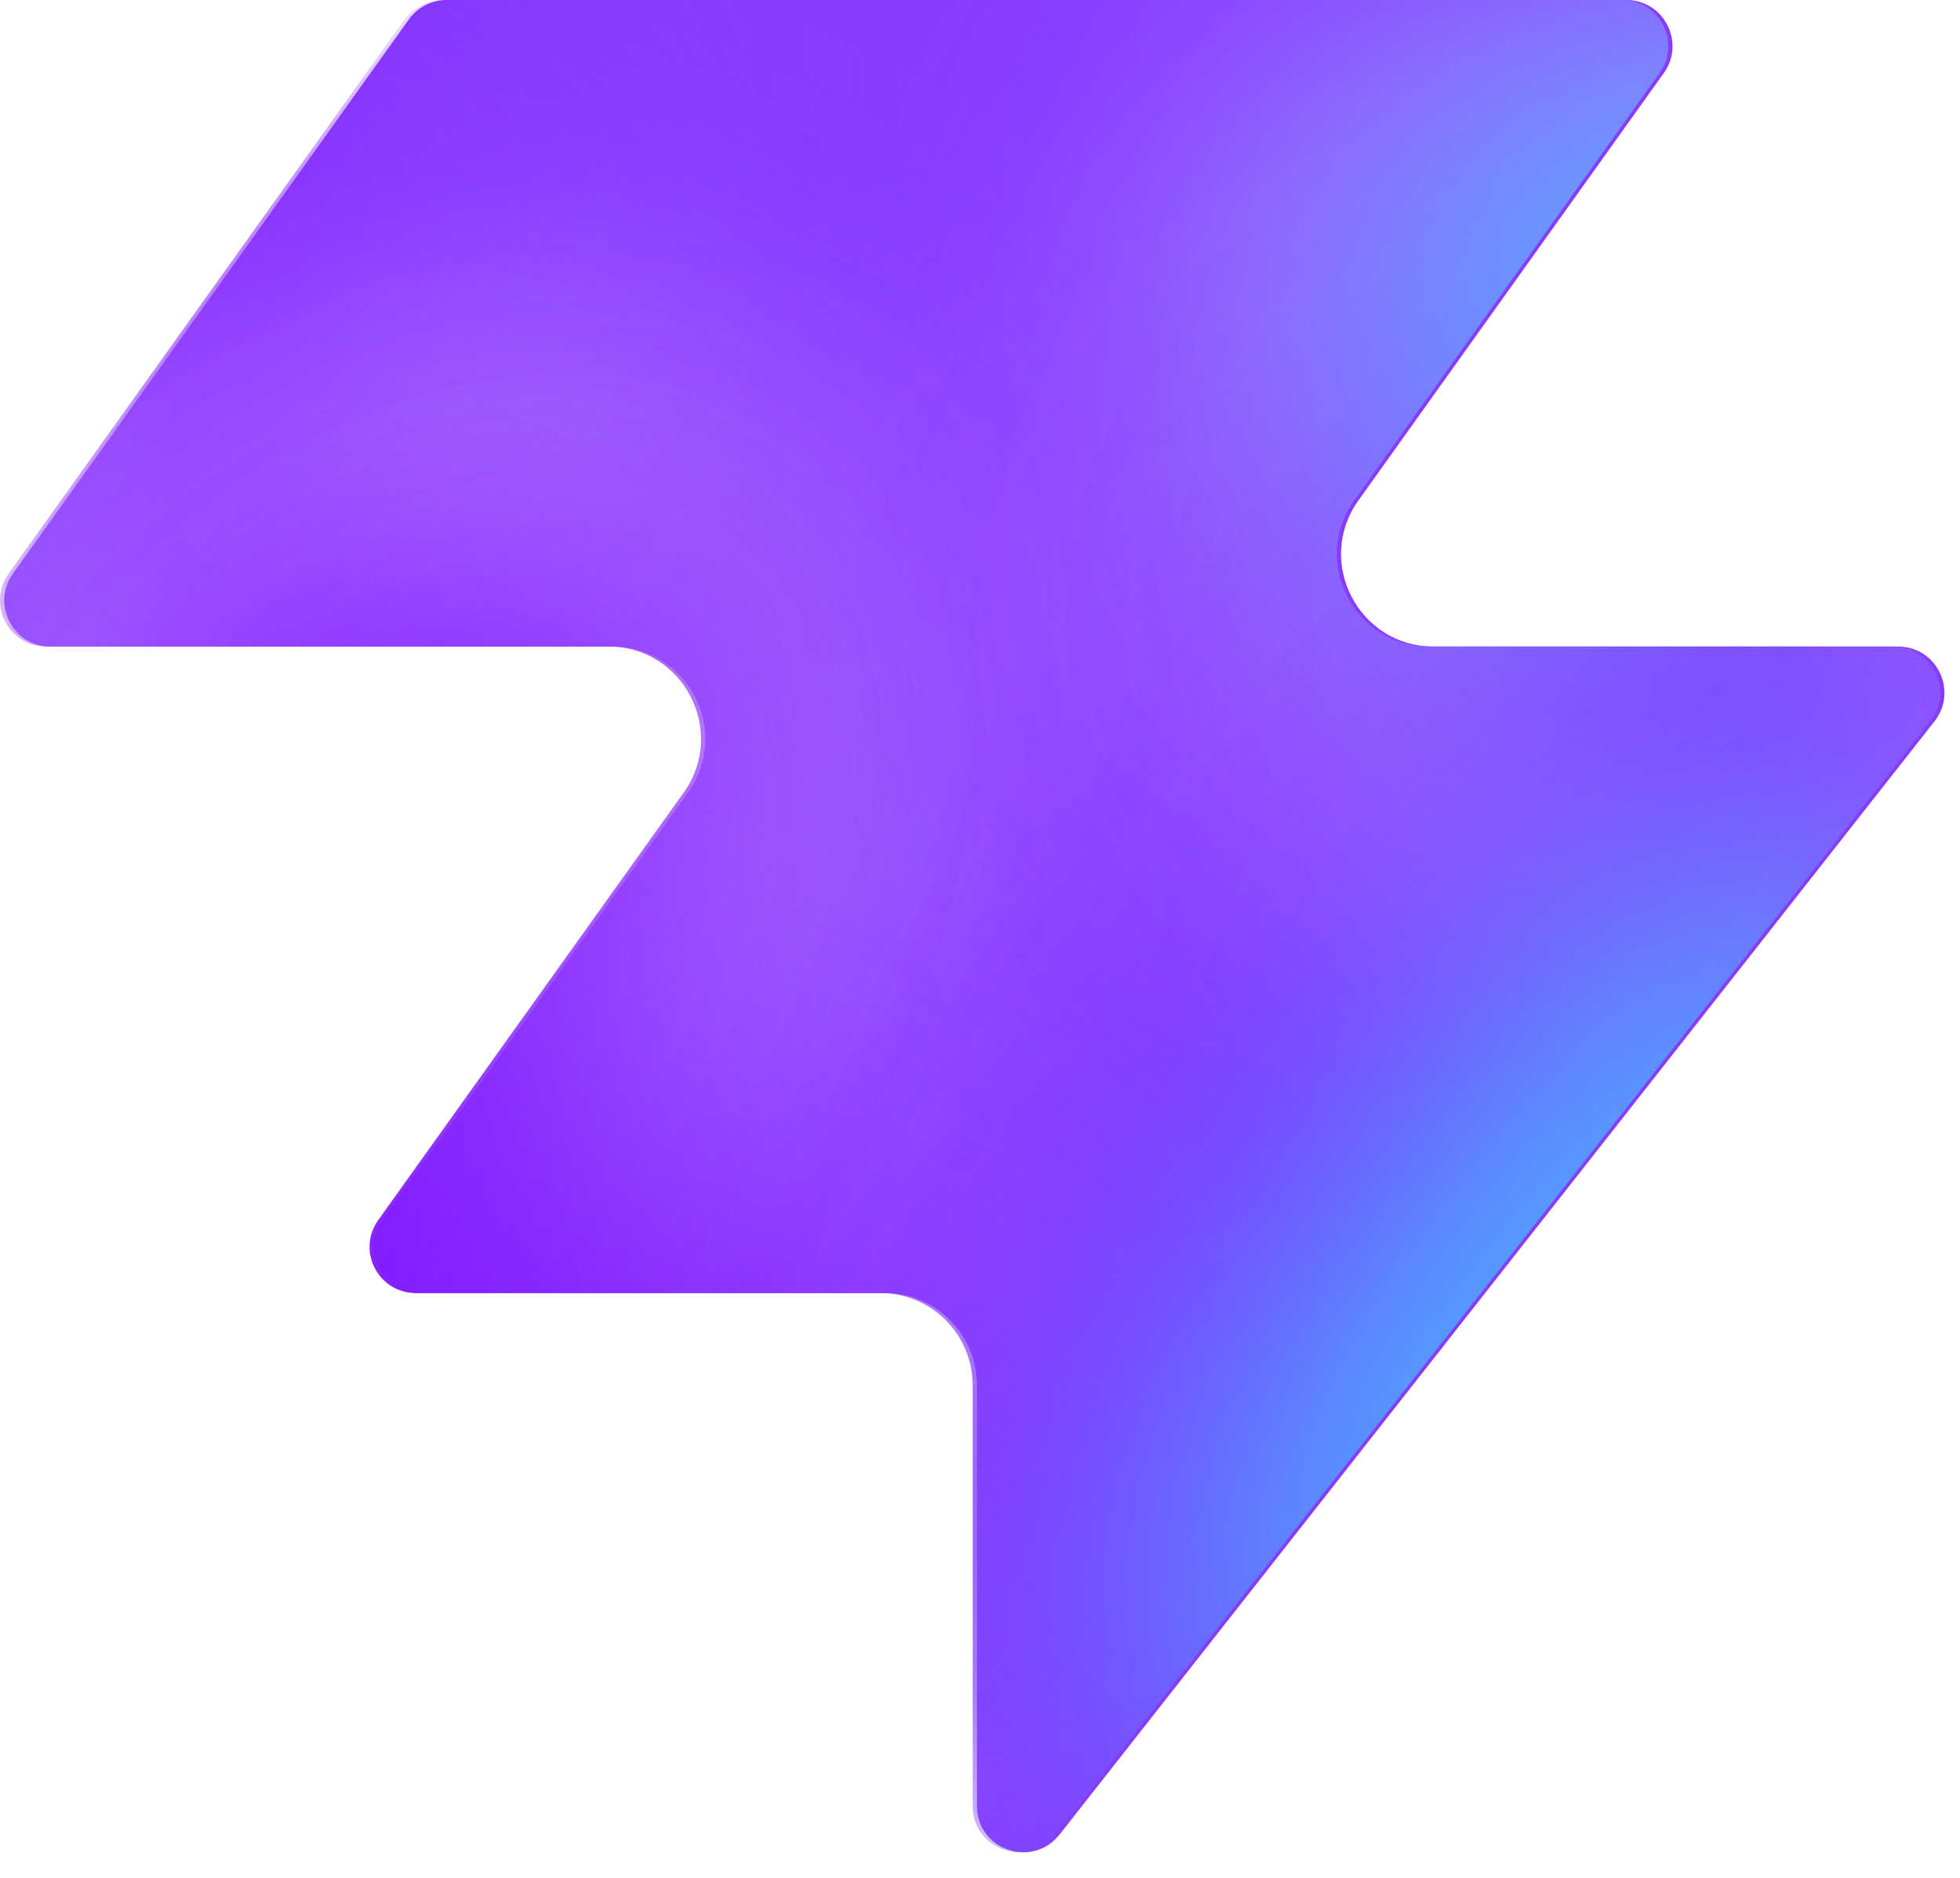
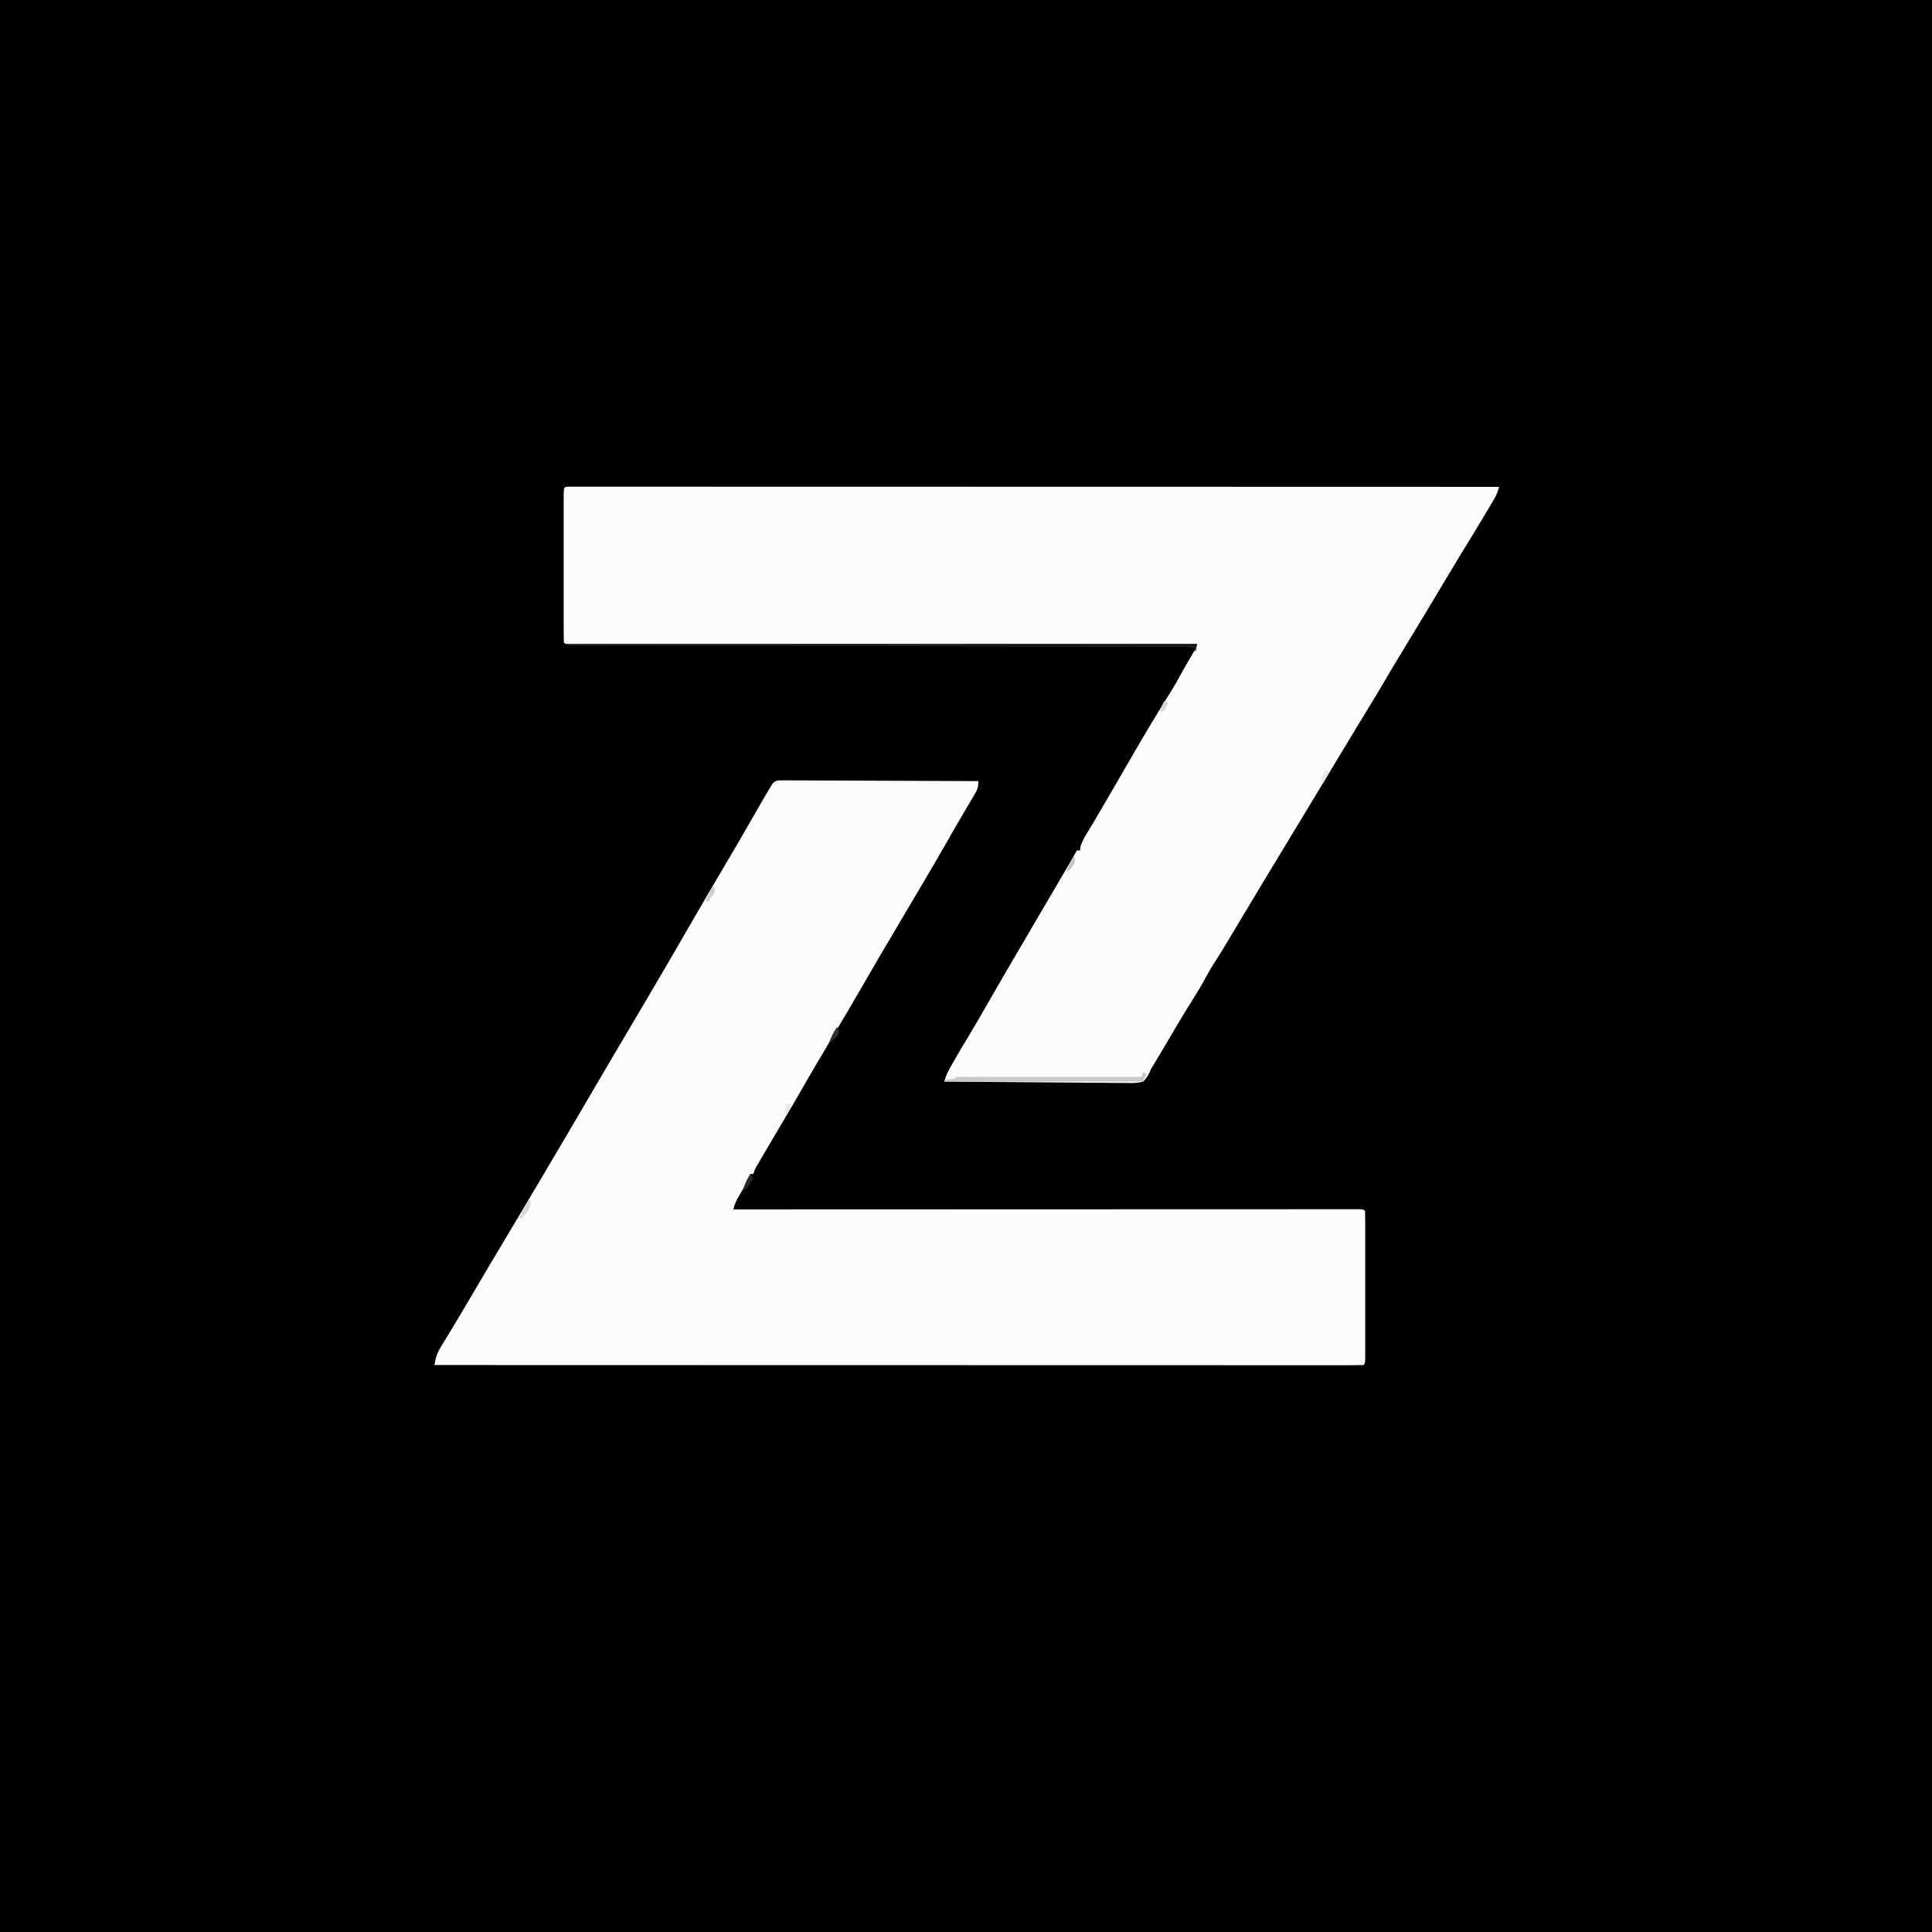
- <svg xmlns="http://www.w3.org/2000/svg" width="48" height="46" fill="none" viewBox="0 0 48 46">
-   <path fill="#863bff" d="M25.946 44.938c-.664.845-2.021.375-2.021-.698V33.937a2.26 2.26 0 0 0-2.262-2.262H10.287c-.92 0-1.456-1.04-.92-1.788l7.48-10.471c1.07-1.497 0-3.578-1.842-3.578H1.237c-.92 0-1.456-1.04-.92-1.788L10.013.474c.214-.297.556-.474.92-.474h28.894c.92 0 1.456 1.04.92 1.788l-7.48 10.471c-1.07 1.498 0 3.579 1.842 3.579h11.377c.943 0 1.473 1.088.89 1.83L25.947 44.94z" style="fill:#863bff;fill:color(display-p3 .525 .23 1);fill-opacity:1" />
-   <mask id="a" width="48" height="46" x="0" y="0" maskUnits="userSpaceOnUse" style="mask-type:alpha">
-     <path fill="#000" d="M25.842 44.938c-.664.844-2.021.375-2.021-.698V33.937a2.26 2.26 0 0 0-2.262-2.262H10.183c-.92 0-1.456-1.04-.92-1.788l7.48-10.471c1.07-1.498 0-3.579-1.842-3.579H1.133c-.92 0-1.456-1.04-.92-1.787L9.91.473c.214-.297.556-.474.92-.474h28.894c.92 0 1.456 1.04.92 1.788l-7.48 10.471c-1.07 1.498 0 3.578 1.842 3.578h11.377c.943 0 1.473 1.088.89 1.832L25.843 44.94z" style="fill:#000;fill-opacity:1" />
-   </mask>
-   <g mask="url(#a)">
-     <g filter="url(#b)">
-       <ellipse cx="5.508" cy="14.704" fill="#ede6ff" rx="5.508" ry="14.704" style="fill:#ede6ff;fill:color(display-p3 .927 .903 1);fill-opacity:1" transform="matrix(.00324 1 1 -.00324 -4.47 31.516)" />
-     </g>
-     <g filter="url(#c)">
-       <ellipse cx="10.399" cy="29.851" fill="#ede6ff" rx="10.399" ry="29.851" style="fill:#ede6ff;fill:color(display-p3 .927 .903 1);fill-opacity:1" transform="matrix(.00324 1 1 -.00324 -39.328 7.883)" />
-     </g>
-     <g filter="url(#d)">
-       <ellipse cx="5.508" cy="30.487" fill="#7e14ff" rx="5.508" ry="30.487" style="fill:#7e14ff;fill:color(display-p3 .492 .077 1);fill-opacity:1" transform="rotate(89.814 -25.913 -14.639)scale(1 -1)" />
-     </g>
-     <g filter="url(#e)">
-       <ellipse cx="5.508" cy="30.599" fill="#7e14ff" rx="5.508" ry="30.599" style="fill:#7e14ff;fill:color(display-p3 .492 .077 1);fill-opacity:1" transform="rotate(89.814 -32.644 -3.334)scale(1 -1)" />
-     </g>
-     <g filter="url(#f)">
-       <ellipse cx="5.508" cy="30.599" fill="#7e14ff" rx="5.508" ry="30.599" style="fill:#7e14ff;fill:color(display-p3 .492 .077 1);fill-opacity:1" transform="matrix(.00324 1 1 -.00324 -34.34 30.47)" />
-     </g>
-     <g filter="url(#g)">
-       <ellipse cx="14.072" cy="22.078" fill="#ede6ff" rx="14.072" ry="22.078" style="fill:#ede6ff;fill:color(display-p3 .927 .903 1);fill-opacity:1" transform="rotate(93.35 24.506 48.493)scale(-1 1)" />
-     </g>
-     <g filter="url(#h)">
-       <ellipse cx="3.47" cy="21.501" fill="#7e14ff" rx="3.47" ry="21.501" style="fill:#7e14ff;fill:color(display-p3 .492 .077 1);fill-opacity:1" transform="rotate(89.009 28.708 47.59)scale(-1 1)" />
-     </g>
-     <g filter="url(#i)">
-       <ellipse cx="3.47" cy="21.501" fill="#7e14ff" rx="3.47" ry="21.501" style="fill:#7e14ff;fill:color(display-p3 .492 .077 1);fill-opacity:1" transform="rotate(89.009 28.708 47.59)scale(-1 1)" />
-     </g>
-     <g filter="url(#j)">
-       <ellipse cx=".387" cy="8.972" fill="#7e14ff" rx="4.407" ry="29.108" style="fill:#7e14ff;fill:color(display-p3 .492 .077 1);fill-opacity:1" transform="rotate(39.51 .387 8.972)" />
-     </g>
-     <g filter="url(#k)">
-       <ellipse cx="47.523" cy="-6.092" fill="#7e14ff" rx="4.407" ry="29.108" style="fill:#7e14ff;fill:color(display-p3 .492 .077 1);fill-opacity:1" transform="rotate(37.892 47.523 -6.092)" />
-     </g>
-     <g filter="url(#l)">
-       <ellipse cx="41.412" cy="6.333" fill="#47bfff" rx="5.971" ry="9.665" style="fill:#47bfff;fill:color(display-p3 .28 .748 1);fill-opacity:1" transform="rotate(37.892 41.412 6.333)" />
-     </g>
-     <g filter="url(#m)">
-       <ellipse cx="-1.879" cy="38.332" fill="#7e14ff" rx="4.407" ry="29.108" style="fill:#7e14ff;fill:color(display-p3 .492 .077 1);fill-opacity:1" transform="rotate(37.892 -1.88 38.332)" />
-     </g>
-     <g filter="url(#n)">
-       <ellipse cx="-1.879" cy="38.332" fill="#7e14ff" rx="4.407" ry="29.108" style="fill:#7e14ff;fill:color(display-p3 .492 .077 1);fill-opacity:1" transform="rotate(37.892 -1.88 38.332)" />
-     </g>
-     <g filter="url(#o)">
-       <ellipse cx="35.651" cy="29.907" fill="#7e14ff" rx="4.407" ry="29.108" style="fill:#7e14ff;fill:color(display-p3 .492 .077 1);fill-opacity:1" transform="rotate(37.892 35.651 29.907)" />
-     </g>
-     <g filter="url(#p)">
-       <ellipse cx="38.418" cy="32.4" fill="#47bfff" rx="5.971" ry="15.297" style="fill:#47bfff;fill:color(display-p3 .28 .748 1);fill-opacity:1" transform="rotate(37.892 38.418 32.4)" />
-     </g>
-   </g>
-   <defs>
-     <filter id="b" width="60.045" height="41.654" x="-19.77" y="16.149" color-interpolation-filters="sRGB" filterUnits="userSpaceOnUse">
-       <feFlood flood-opacity="0" result="BackgroundImageFix" />
-       <feBlend in="SourceGraphic" in2="BackgroundImageFix" result="shape" />
-       <feGaussianBlur result="effect1_foregroundBlur_2002_17158" stdDeviation="7.659" />
-     </filter>
-     <filter id="c" width="90.34" height="51.437" x="-54.613" y="-7.533" color-interpolation-filters="sRGB" filterUnits="userSpaceOnUse">
-       <feFlood flood-opacity="0" result="BackgroundImageFix" />
-       <feBlend in="SourceGraphic" in2="BackgroundImageFix" result="shape" />
-       <feGaussianBlur result="effect1_foregroundBlur_2002_17158" stdDeviation="7.659" />
-     </filter>
-     <filter id="d" width="79.355" height="29.4" x="-49.64" y="2.03" color-interpolation-filters="sRGB" filterUnits="userSpaceOnUse">
-       <feFlood flood-opacity="0" result="BackgroundImageFix" />
-       <feBlend in="SourceGraphic" in2="BackgroundImageFix" result="shape" />
-       <feGaussianBlur result="effect1_foregroundBlur_2002_17158" stdDeviation="4.596" />
-     </filter>
-     <filter id="e" width="79.579" height="29.4" x="-45.045" y="20.029" color-interpolation-filters="sRGB" filterUnits="userSpaceOnUse">
-       <feFlood flood-opacity="0" result="BackgroundImageFix" />
-       <feBlend in="SourceGraphic" in2="BackgroundImageFix" result="shape" />
-       <feGaussianBlur result="effect1_foregroundBlur_2002_17158" stdDeviation="4.596" />
-     </filter>
-     <filter id="f" width="79.579" height="29.4" x="-43.513" y="21.178" color-interpolation-filters="sRGB" filterUnits="userSpaceOnUse">
-       <feFlood flood-opacity="0" result="BackgroundImageFix" />
-       <feBlend in="SourceGraphic" in2="BackgroundImageFix" result="shape" />
-       <feGaussianBlur result="effect1_foregroundBlur_2002_17158" stdDeviation="4.596" />
-     </filter>
-     <filter id="g" width="74.749" height="58.852" x="15.756" y="-17.901" color-interpolation-filters="sRGB" filterUnits="userSpaceOnUse">
-       <feFlood flood-opacity="0" result="BackgroundImageFix" />
-       <feBlend in="SourceGraphic" in2="BackgroundImageFix" result="shape" />
-       <feGaussianBlur result="effect1_foregroundBlur_2002_17158" stdDeviation="7.659" />
-     </filter>
-     <filter id="h" width="61.377" height="25.362" x="23.548" y="2.284" color-interpolation-filters="sRGB" filterUnits="userSpaceOnUse">
-       <feFlood flood-opacity="0" result="BackgroundImageFix" />
-       <feBlend in="SourceGraphic" in2="BackgroundImageFix" result="shape" />
-       <feGaussianBlur result="effect1_foregroundBlur_2002_17158" stdDeviation="4.596" />
-     </filter>
-     <filter id="i" width="61.377" height="25.362" x="23.548" y="2.284" color-interpolation-filters="sRGB" filterUnits="userSpaceOnUse">
-       <feFlood flood-opacity="0" result="BackgroundImageFix" />
-       <feBlend in="SourceGraphic" in2="BackgroundImageFix" result="shape" />
-       <feGaussianBlur result="effect1_foregroundBlur_2002_17158" stdDeviation="4.596" />
-     </filter>
-     <filter id="j" width="56.045" height="63.649" x="-27.636" y="-22.853" color-interpolation-filters="sRGB" filterUnits="userSpaceOnUse">
-       <feFlood flood-opacity="0" result="BackgroundImageFix" />
-       <feBlend in="SourceGraphic" in2="BackgroundImageFix" result="shape" />
-       <feGaussianBlur result="effect1_foregroundBlur_2002_17158" stdDeviation="4.596" />
-     </filter>
-     <filter id="k" width="54.814" height="64.646" x="20.116" y="-38.415" color-interpolation-filters="sRGB" filterUnits="userSpaceOnUse">
-       <feFlood flood-opacity="0" result="BackgroundImageFix" />
-       <feBlend in="SourceGraphic" in2="BackgroundImageFix" result="shape" />
-       <feGaussianBlur result="effect1_foregroundBlur_2002_17158" stdDeviation="4.596" />
-     </filter>
-     <filter id="l" width="33.541" height="35.313" x="24.641" y="-11.323" color-interpolation-filters="sRGB" filterUnits="userSpaceOnUse">
-       <feFlood flood-opacity="0" result="BackgroundImageFix" />
-       <feBlend in="SourceGraphic" in2="BackgroundImageFix" result="shape" />
-       <feGaussianBlur result="effect1_foregroundBlur_2002_17158" stdDeviation="4.596" />
-     </filter>
-     <filter id="m" width="54.814" height="64.646" x="-29.286" y="6.009" color-interpolation-filters="sRGB" filterUnits="userSpaceOnUse">
-       <feFlood flood-opacity="0" result="BackgroundImageFix" />
-       <feBlend in="SourceGraphic" in2="BackgroundImageFix" result="shape" />
-       <feGaussianBlur result="effect1_foregroundBlur_2002_17158" stdDeviation="4.596" />
-     </filter>
-     <filter id="n" width="54.814" height="64.646" x="-29.286" y="6.009" color-interpolation-filters="sRGB" filterUnits="userSpaceOnUse">
-       <feFlood flood-opacity="0" result="BackgroundImageFix" />
-       <feBlend in="SourceGraphic" in2="BackgroundImageFix" result="shape" />
-       <feGaussianBlur result="effect1_foregroundBlur_2002_17158" stdDeviation="4.596" />
-     </filter>
-     <filter id="o" width="54.814" height="64.646" x="8.244" y="-2.416" color-interpolation-filters="sRGB" filterUnits="userSpaceOnUse">
-       <feFlood flood-opacity="0" result="BackgroundImageFix" />
-       <feBlend in="SourceGraphic" in2="BackgroundImageFix" result="shape" />
-       <feGaussianBlur result="effect1_foregroundBlur_2002_17158" stdDeviation="4.596" />
-     </filter>
-     <filter id="p" width="39.409" height="43.623" x="18.713" y="10.588" color-interpolation-filters="sRGB" filterUnits="userSpaceOnUse">
-       <feFlood flood-opacity="0" result="BackgroundImageFix" />
-       <feBlend in="SourceGraphic" in2="BackgroundImageFix" result="shape" />
-       <feGaussianBlur result="effect1_foregroundBlur_2002_17158" stdDeviation="4.596" />
-     </filter>
-   </defs>
+ <svg xmlns="http://www.w3.org/2000/svg" version="1.1" viewBox="0 0 1254 1254" width="1254" height="1254">
+   <path d="M0 0 C413.82 0 827.64 0 1254 0 C1254 413.82 1254 827.64 1254 1254 C840.18 1254 426.36 1254 0 1254 C0 840.18 0 426.36 0 0 Z " fill="#000000" transform="translate(0,0)" />
+   <path d="M0 0 C0.756 0 1.512 0 2.291 0 C3.162 -0.002 4.033 -0.004 4.93 -0.006 C6.385 -0.002 6.385 -0.002 7.868 0.002 C8.893 0 9.917 -0.001 10.972 -0.002 C14.451 -0.005 17.929 -0 21.407 0.004 C23.908 0.004 26.408 0.003 28.909 0.002 C34.369 0 39.83 0.001 45.29 0.005 C53.409 0.011 61.529 0.012 69.648 0.011 C83.304 0.01 96.96 0.013 110.616 0.019 C124.143 0.025 137.671 0.029 151.198 0.03 C152.458 0.03 152.458 0.03 153.744 0.03 C158.01 0.03 162.276 0.031 166.542 0.031 C196.784 0.033 227.026 0.04 257.268 0.049 C286.653 0.058 316.039 0.065 345.425 0.07 C346.783 0.07 346.783 0.07 348.168 0.07 C357.259 0.071 366.35 0.073 375.441 0.074 C393.961 0.077 412.481 0.079 431.001 0.082 C431.853 0.082 432.704 0.083 433.582 0.083 C490.481 0.092 547.381 0.108 604.281 0.125 C603.441 3.882 601.948 6.647 599.965 9.965 C599.463 10.809 599.463 10.809 598.95 11.67 C597.878 13.47 596.798 15.266 595.719 17.062 C595.02 18.234 594.321 19.407 593.623 20.58 C589.484 27.519 585.273 34.411 581.029 41.287 C579.005 44.573 577.011 47.875 575.031 51.187 C574.276 52.449 573.521 53.711 572.766 54.972 C572.369 55.635 571.973 56.298 571.564 56.981 C569.14 61.031 566.71 65.077 564.281 69.125 C560.141 76.023 560.141 76.023 556.008 82.925 C551.492 90.474 546.926 97.991 542.344 105.5 C537.793 112.958 533.302 120.446 528.894 127.99 C525.507 133.774 522.02 139.494 518.513 145.206 C515.194 150.618 511.915 156.052 508.656 161.5 C503.794 169.625 498.888 177.722 493.969 185.812 C487.859 195.86 481.789 205.93 475.748 216.019 C470.913 224.088 466.03 232.127 461.132 240.158 C456.875 247.142 452.652 254.144 448.454 261.164 C445.623 265.896 442.783 270.623 439.944 275.352 C437.323 279.719 434.705 284.088 432.094 288.461 C423.388 303.026 423.388 303.026 419.406 309.187 C417.271 312.496 415.319 315.836 413.469 319.312 C411.06 323.812 408.446 328.128 405.719 332.437 C399.869 341.684 394.346 351.117 388.8 360.548 C386.643 364.208 384.467 367.856 382.281 371.5 C381.621 372.601 380.961 373.701 380.281 374.836 C379.621 375.921 378.961 377.006 378.281 378.125 C378 378.798 377.718 379.471 377.428 380.164 C376.281 382.593 375.229 384.26 373.281 386.125 C369.161 387.313 365.133 387.136 360.872 387.033 C359.613 387.034 358.354 387.035 357.057 387.036 C353.612 387.039 350.17 386.992 346.725 386.936 C343.123 386.886 339.521 386.881 335.919 386.872 C329.101 386.847 322.284 386.781 315.467 386.701 C307.704 386.611 299.941 386.567 292.178 386.527 C276.212 386.444 260.247 386.303 244.281 386.125 C245.198 381.925 247.156 378.509 249.281 374.812 C249.687 374.099 250.093 373.385 250.511 372.65 C253.432 367.539 256.443 362.489 259.493 357.455 C263.239 351.249 266.853 344.97 270.469 338.687 C284.052 315.086 297.849 291.61 311.629 268.123 C313.577 264.802 315.525 261.481 317.473 258.16 C318.565 256.299 319.657 254.438 320.749 252.577 C323.956 247.109 327.154 241.639 330.281 236.125 C330.941 236.125 331.601 236.125 332.281 236.125 C332.36 235.45 332.438 234.776 332.519 234.082 C333.509 230.238 335.415 227.163 337.469 223.812 C338.386 222.284 339.303 220.755 340.219 219.226 C340.714 218.404 341.209 217.582 341.719 216.735 C344.508 212.075 347.236 207.38 349.969 202.687 C350.557 201.68 351.144 200.672 351.75 199.634 C355.522 193.165 359.268 186.68 363 180.188 C372.034 164.48 381.242 148.904 390.909 133.576 C393.732 129.073 396.345 124.493 398.836 119.797 C401.062 115.681 403.468 111.674 405.863 107.656 C407.386 105.124 407.386 105.124 408.281 102.125 C407.414 102.125 406.547 102.125 405.653 102.126 C354.315 102.148 302.976 102.165 251.637 102.176 C245.48 102.177 239.323 102.178 233.165 102.18 C231.326 102.18 231.326 102.18 229.45 102.18 C209.573 102.185 189.695 102.193 169.818 102.202 C149.438 102.211 129.059 102.217 108.679 102.219 C96.092 102.22 83.506 102.224 70.92 102.233 C62.302 102.238 53.683 102.239 45.065 102.238 C40.085 102.238 35.105 102.239 30.124 102.244 C25.573 102.249 21.021 102.249 16.47 102.246 C14.816 102.245 13.162 102.246 11.507 102.25 C9.274 102.254 7.041 102.251 4.807 102.248 C3.562 102.248 2.317 102.248 1.034 102.249 C-1.719 102.125 -1.719 102.125 -2.719 101.125 C-2.82 98.025 -2.855 94.947 -2.848 91.847 C-2.85 90.873 -2.852 89.9 -2.854 88.896 C-2.858 85.66 -2.855 82.424 -2.852 79.187 C-2.852 76.949 -2.853 74.711 -2.855 72.473 C-2.856 67.775 -2.854 63.077 -2.849 58.38 C-2.844 52.343 -2.847 46.307 -2.853 40.27 C-2.856 35.646 -2.855 31.023 -2.853 26.399 C-2.852 24.172 -2.853 21.946 -2.855 19.719 C-2.858 16.614 -2.854 13.508 -2.848 10.402 C-2.85 9.472 -2.852 8.542 -2.854 7.584 C-2.83 0.205 -2.83 0.205 0 0 Z " fill="#FCFCFC" transform="translate(368.7189,315.8753)" />
+   <path d="M0 0 C1.456 0.006 1.456 0.006 2.941 0.011 C4.614 0.003 4.614 0.003 6.32 -0.005 C7.543 0.009 8.767 0.023 10.027 0.038 C11.959 0.037 11.959 0.037 13.93 0.036 C17.463 0.035 20.995 0.059 24.528 0.087 C28.22 0.112 31.911 0.114 35.603 0.119 C42.594 0.131 49.585 0.164 56.576 0.204 C64.535 0.249 72.493 0.271 80.452 0.291 C96.825 0.333 113.197 0.403 129.569 0.492 C129.569 4.877 128.886 6.148 126.71 9.832 C126.095 10.884 125.48 11.936 124.846 13.021 C124.177 14.146 123.508 15.271 122.819 16.43 C122.128 17.606 121.439 18.783 120.75 19.96 C119.354 22.344 117.954 24.726 116.553 27.107 C113.806 31.794 111.124 36.517 108.444 41.242 C102.76 51.223 96.917 61.108 91.055 70.985 C88.946 74.544 86.851 78.112 84.757 81.68 C81.826 86.673 78.88 91.656 75.921 96.633 C69.235 107.881 62.588 119.146 56.069 130.492 C48.984 142.823 41.747 155.058 34.479 167.281 C27.471 179.068 20.472 190.856 13.702 202.781 C11.001 207.507 8.218 212.184 5.444 216.867 C0.554 225.129 -4.327 233.396 -9.181 241.68 C-9.789 242.713 -10.398 243.747 -11.025 244.812 C-11.587 245.773 -12.149 246.733 -12.728 247.723 C-13.226 248.572 -13.725 249.422 -14.238 250.298 C-15.551 252.56 -15.551 252.56 -16.431 255.492 C-17.091 255.492 -17.751 255.492 -18.431 255.492 C-18.677 256.172 -18.923 256.851 -19.177 257.551 C-20.952 261.715 -23.286 265.527 -25.597 269.408 C-27.361 272.425 -28.692 275.083 -29.431 278.492 C-28.566 278.492 -27.701 278.491 -26.809 278.491 C24.404 278.469 75.617 278.452 126.831 278.441 C132.973 278.44 139.116 278.439 145.258 278.437 C147.092 278.437 147.092 278.437 148.964 278.436 C168.793 278.432 188.622 278.424 208.451 278.415 C228.781 278.406 249.111 278.4 269.441 278.398 C281.996 278.397 294.552 278.392 307.107 278.384 C315.705 278.379 324.302 278.377 332.899 278.379 C337.867 278.379 342.836 278.378 347.804 278.373 C352.344 278.368 356.884 278.368 361.425 278.371 C363.075 278.372 364.725 278.37 366.375 278.367 C368.603 278.363 370.831 278.365 373.059 278.369 C374.301 278.369 375.543 278.368 376.823 278.368 C379.569 278.492 379.569 278.492 380.569 279.492 C380.67 282.561 380.706 285.608 380.699 288.678 C380.701 289.642 380.702 290.606 380.704 291.599 C380.708 294.803 380.706 298.007 380.702 301.211 C380.703 303.427 380.704 305.643 380.705 307.858 C380.707 312.509 380.704 317.159 380.7 321.81 C380.694 327.786 380.697 333.762 380.703 339.738 C380.707 344.315 380.706 348.893 380.703 353.47 C380.703 355.674 380.703 357.878 380.706 360.083 C380.708 363.157 380.704 366.232 380.699 369.307 C380.701 370.227 380.703 371.148 380.705 372.096 C380.684 378.378 380.684 378.378 379.569 379.492 C376.382 379.591 373.217 379.624 370.029 379.615 C369.01 379.616 367.991 379.618 366.94 379.619 C363.479 379.621 360.018 379.617 356.557 379.612 C354.069 379.613 351.581 379.614 349.093 379.615 C343.659 379.617 338.226 379.615 332.793 379.611 C324.714 379.605 316.635 379.605 308.555 379.606 C294.967 379.607 281.379 379.604 267.79 379.598 C254.33 379.592 240.869 379.588 227.409 379.587 C226.573 379.587 225.737 379.587 224.876 379.587 C220.631 379.587 216.386 379.586 212.141 379.586 C182.049 379.584 151.957 379.577 121.865 379.568 C92.624 379.558 63.384 379.551 34.144 379.547 C33.243 379.547 32.342 379.547 31.414 379.547 C22.368 379.545 13.323 379.544 4.277 379.543 C-14.152 379.54 -32.58 379.538 -51.009 379.535 C-51.856 379.534 -52.703 379.534 -53.576 379.534 C-110.194 379.525 -166.813 379.509 -223.431 379.492 C-222.746 374.795 -221.657 371.674 -219.185 367.598 C-218.517 366.486 -217.85 365.375 -217.163 364.23 C-216.44 363.047 -215.717 361.863 -214.993 360.68 C-214.252 359.451 -213.512 358.222 -212.772 356.992 C-211.315 354.57 -209.854 352.15 -208.388 349.732 C-206.035 345.838 -203.725 341.921 -201.431 337.992 C-192.996 323.621 -184.521 309.271 -175.931 294.992 C-170.105 285.309 -164.362 275.578 -158.606 265.854 C-156.219 261.823 -153.83 257.794 -151.438 253.766 C-141.71 237.375 -132.058 220.942 -122.431 204.492 C-119.577 199.617 -116.723 194.742 -113.868 189.867 C-113.516 189.266 -113.164 188.665 -112.801 188.045 C-107.704 179.346 -102.577 170.663 -97.431 161.992 C-89.042 147.858 -80.727 133.681 -72.431 119.492 C-71.814 118.439 -71.198 117.386 -70.563 116.301 C-64.021 105.116 -57.516 93.912 -51.056 82.68 C-45.854 73.638 -40.577 64.644 -35.243 55.68 C-29.944 46.773 -24.728 37.827 -19.606 28.817 C-16.393 23.169 -13.152 17.537 -9.868 11.93 C-9.462 11.233 -9.056 10.536 -8.638 9.818 C-7.588 8.031 -6.511 6.261 -5.431 4.492 C-5.004 3.773 -4.577 3.053 -4.138 2.312 C-2.431 0.492 -2.431 0.492 0 0 Z " fill="#FCFCFC" transform="translate(505.4306,506.5078)" />
+   <path d="M0 0 C134.97 0 269.94 0 409 0 C408.67 1.65 408.34 3.3 408 5 C407.67 4.34 407.34 3.68 407 3 C404.121 1.561 401.648 1.868 398.429 1.861 C397.4 1.857 397.4 1.857 396.35 1.853 C394.028 1.844 391.706 1.843 389.384 1.842 C387.712 1.837 386.04 1.832 384.367 1.827 C379.754 1.813 375.141 1.806 370.528 1.799 C365.56 1.791 360.592 1.778 355.624 1.765 C347.011 1.743 338.397 1.725 329.784 1.709 C317.331 1.686 304.877 1.658 292.424 1.629 C272.221 1.581 252.018 1.538 231.814 1.497 C212.185 1.458 192.555 1.417 172.925 1.372 C171.111 1.368 171.111 1.368 169.261 1.364 C163.195 1.35 157.129 1.337 151.063 1.323 C100.708 1.209 50.354 1.102 0 1 C0 0.67 0 0.34 0 0 Z " fill="#1B1B1B" transform="translate(368,418)" />
+   <path d="M0 0 C0.99 0.495 0.99 0.495 2 1 C1.34 2.65 0.68 4.3 0 6 C-42.57 6 -85.14 6 -129 6 C-129 5.67 -129 5.34 -129 5 C-125.535 4.505 -125.535 4.505 -122 4 C-122 3.67 -122 3.34 -122 3 C-82.07 3 -42.14 3 -1 3 C-0.67 2.01 -0.34 1.02 0 0 Z " fill="#C7C8C8" transform="translate(742,696)" />
+   <path d="M0 0 C0.33 0 0.66 0 1 0 C1.403 3.528 1.185 4.743 -0.938 7.688 C-1.618 8.451 -2.299 9.214 -3 10 C-3.33 10.66 -3.66 11.32 -4 12 C-4.66 12 -5.32 12 -6 12 C-4.434 7.692 -2.317 3.938 0 0 Z " fill="#D8D7D8" transform="translate(343,779)" />
+   <path d="M0 0 C0.66 0.99 1.32 1.98 2 3 C-1.625 8.75 -1.625 8.75 -5 11 C-3.775 6.947 -2.301 3.556 0 0 Z " fill="#292929" transform="translate(487,762)" />
+   <path d="M0 0 C0.33 0 0.66 0 1 0 C1.375 2.188 1.375 2.188 1 5 C-0.84 6.99 -2.792 8.39 -5 10 C-3.667 6.41 -2.106 3.204 0 0 Z " fill="#2E2F2F" transform="translate(543,667)" />
+   <path d="M0 0 C0.688 1.75 0.688 1.75 1 4 C-0.375 6.125 -0.375 6.125 -2 8 C-2.33 8.66 -2.66 9.32 -3 10 C-3.66 10 -4.32 10 -5 10 C-3.665 6.406 -2.04 3.245 0 0 Z " fill="#CDCCCD" transform="translate(463,575)" />
+   <path d="M0 0 C1 2 1 2 0.312 4.438 C-1.108 7.211 -2.397 8.352 -5 10 C-3.665 6.406 -2.04 3.245 0 0 Z " fill="#C5C3C5" transform="translate(697,556)" />
+   <path d="M0 0 C0.66 0.33 1.32 0.66 2 1 C1.188 3.438 1.188 3.438 0 6 C-0.99 6.33 -1.98 6.66 -3 7 C-1.125 1.125 -1.125 1.125 0 0 Z " fill="#D6D5D7" transform="translate(756,455)" />
+   <path d="M0 0 C0.99 0.33 1.98 0.66 3 1 C2.01 2.98 1.02 4.96 0 7 C-0.66 6.67 -1.32 6.34 -2 6 C-1.34 4.02 -0.68 2.04 0 0 Z " fill="#E8E9E8" transform="translate(511,716)" />
+   <path d="M0 0 C0.66 0.33 1.32 0.66 2 1 C0.68 3.31 -0.64 5.62 -2 8 C-2.66 7.67 -3.32 7.34 -4 7 C-2.926 4.085 -2.222 2.222 0 0 Z " fill="#E6E7E6" transform="translate(861,500)" />
</svg>
